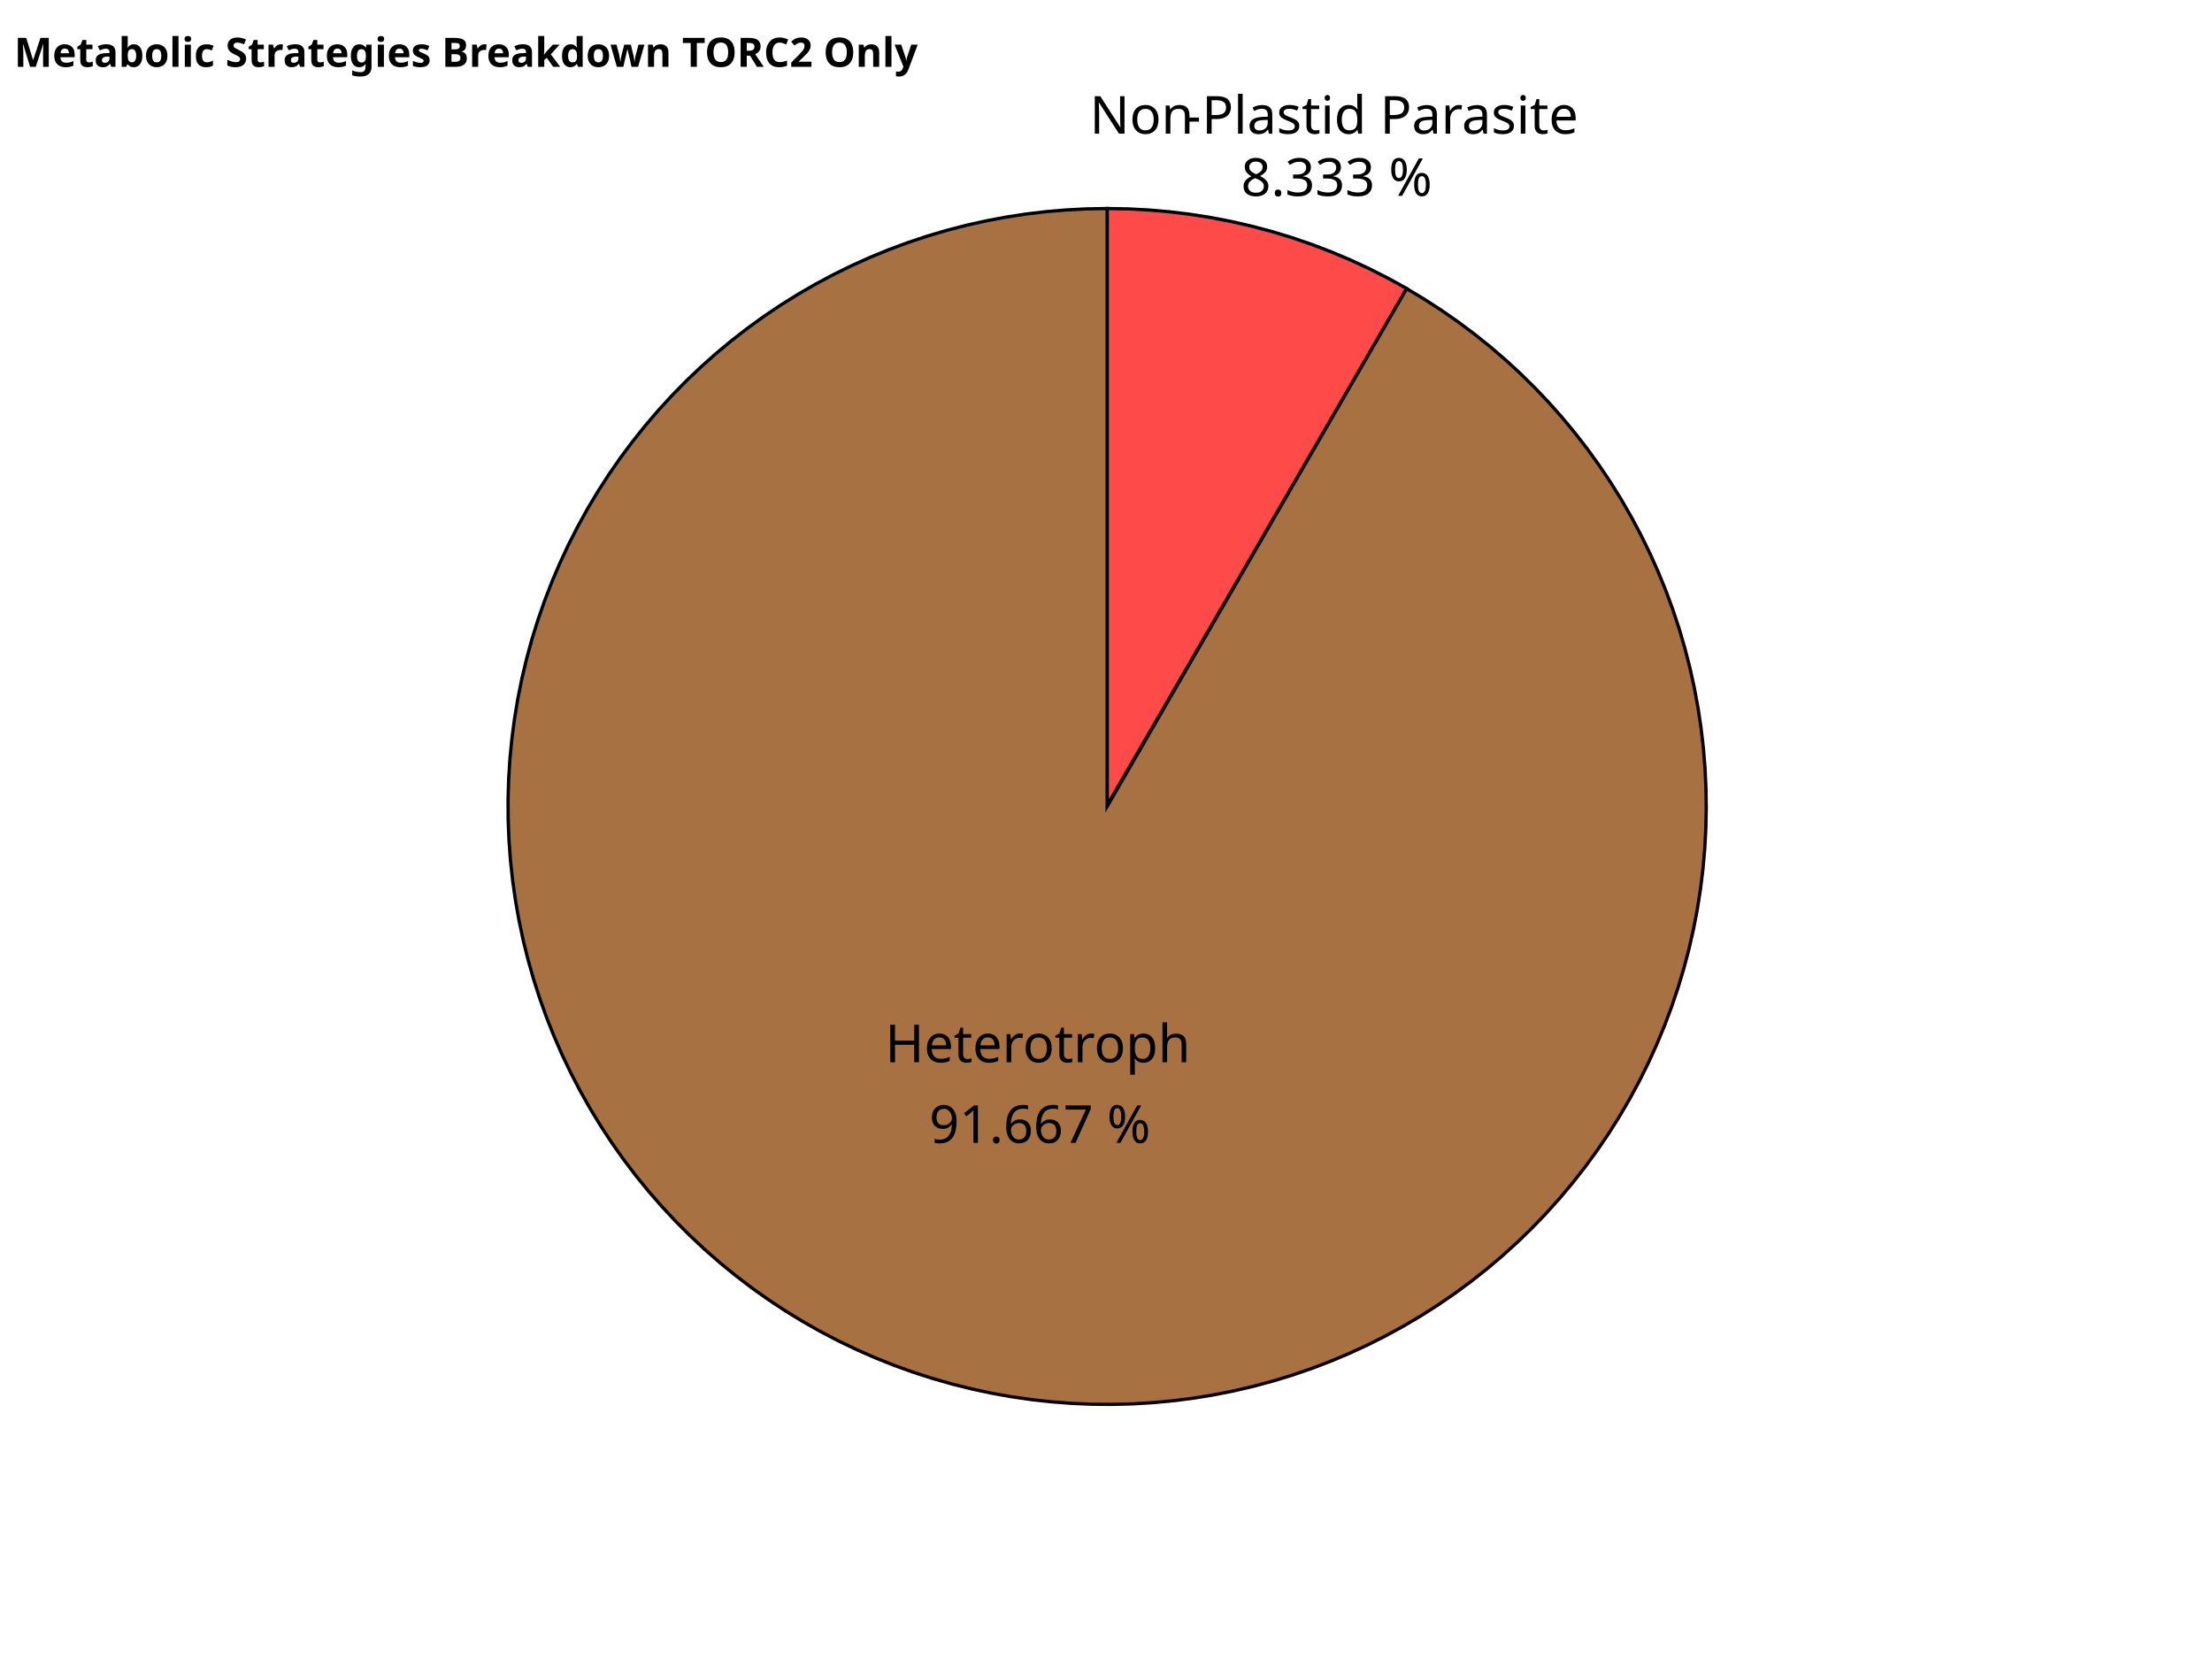
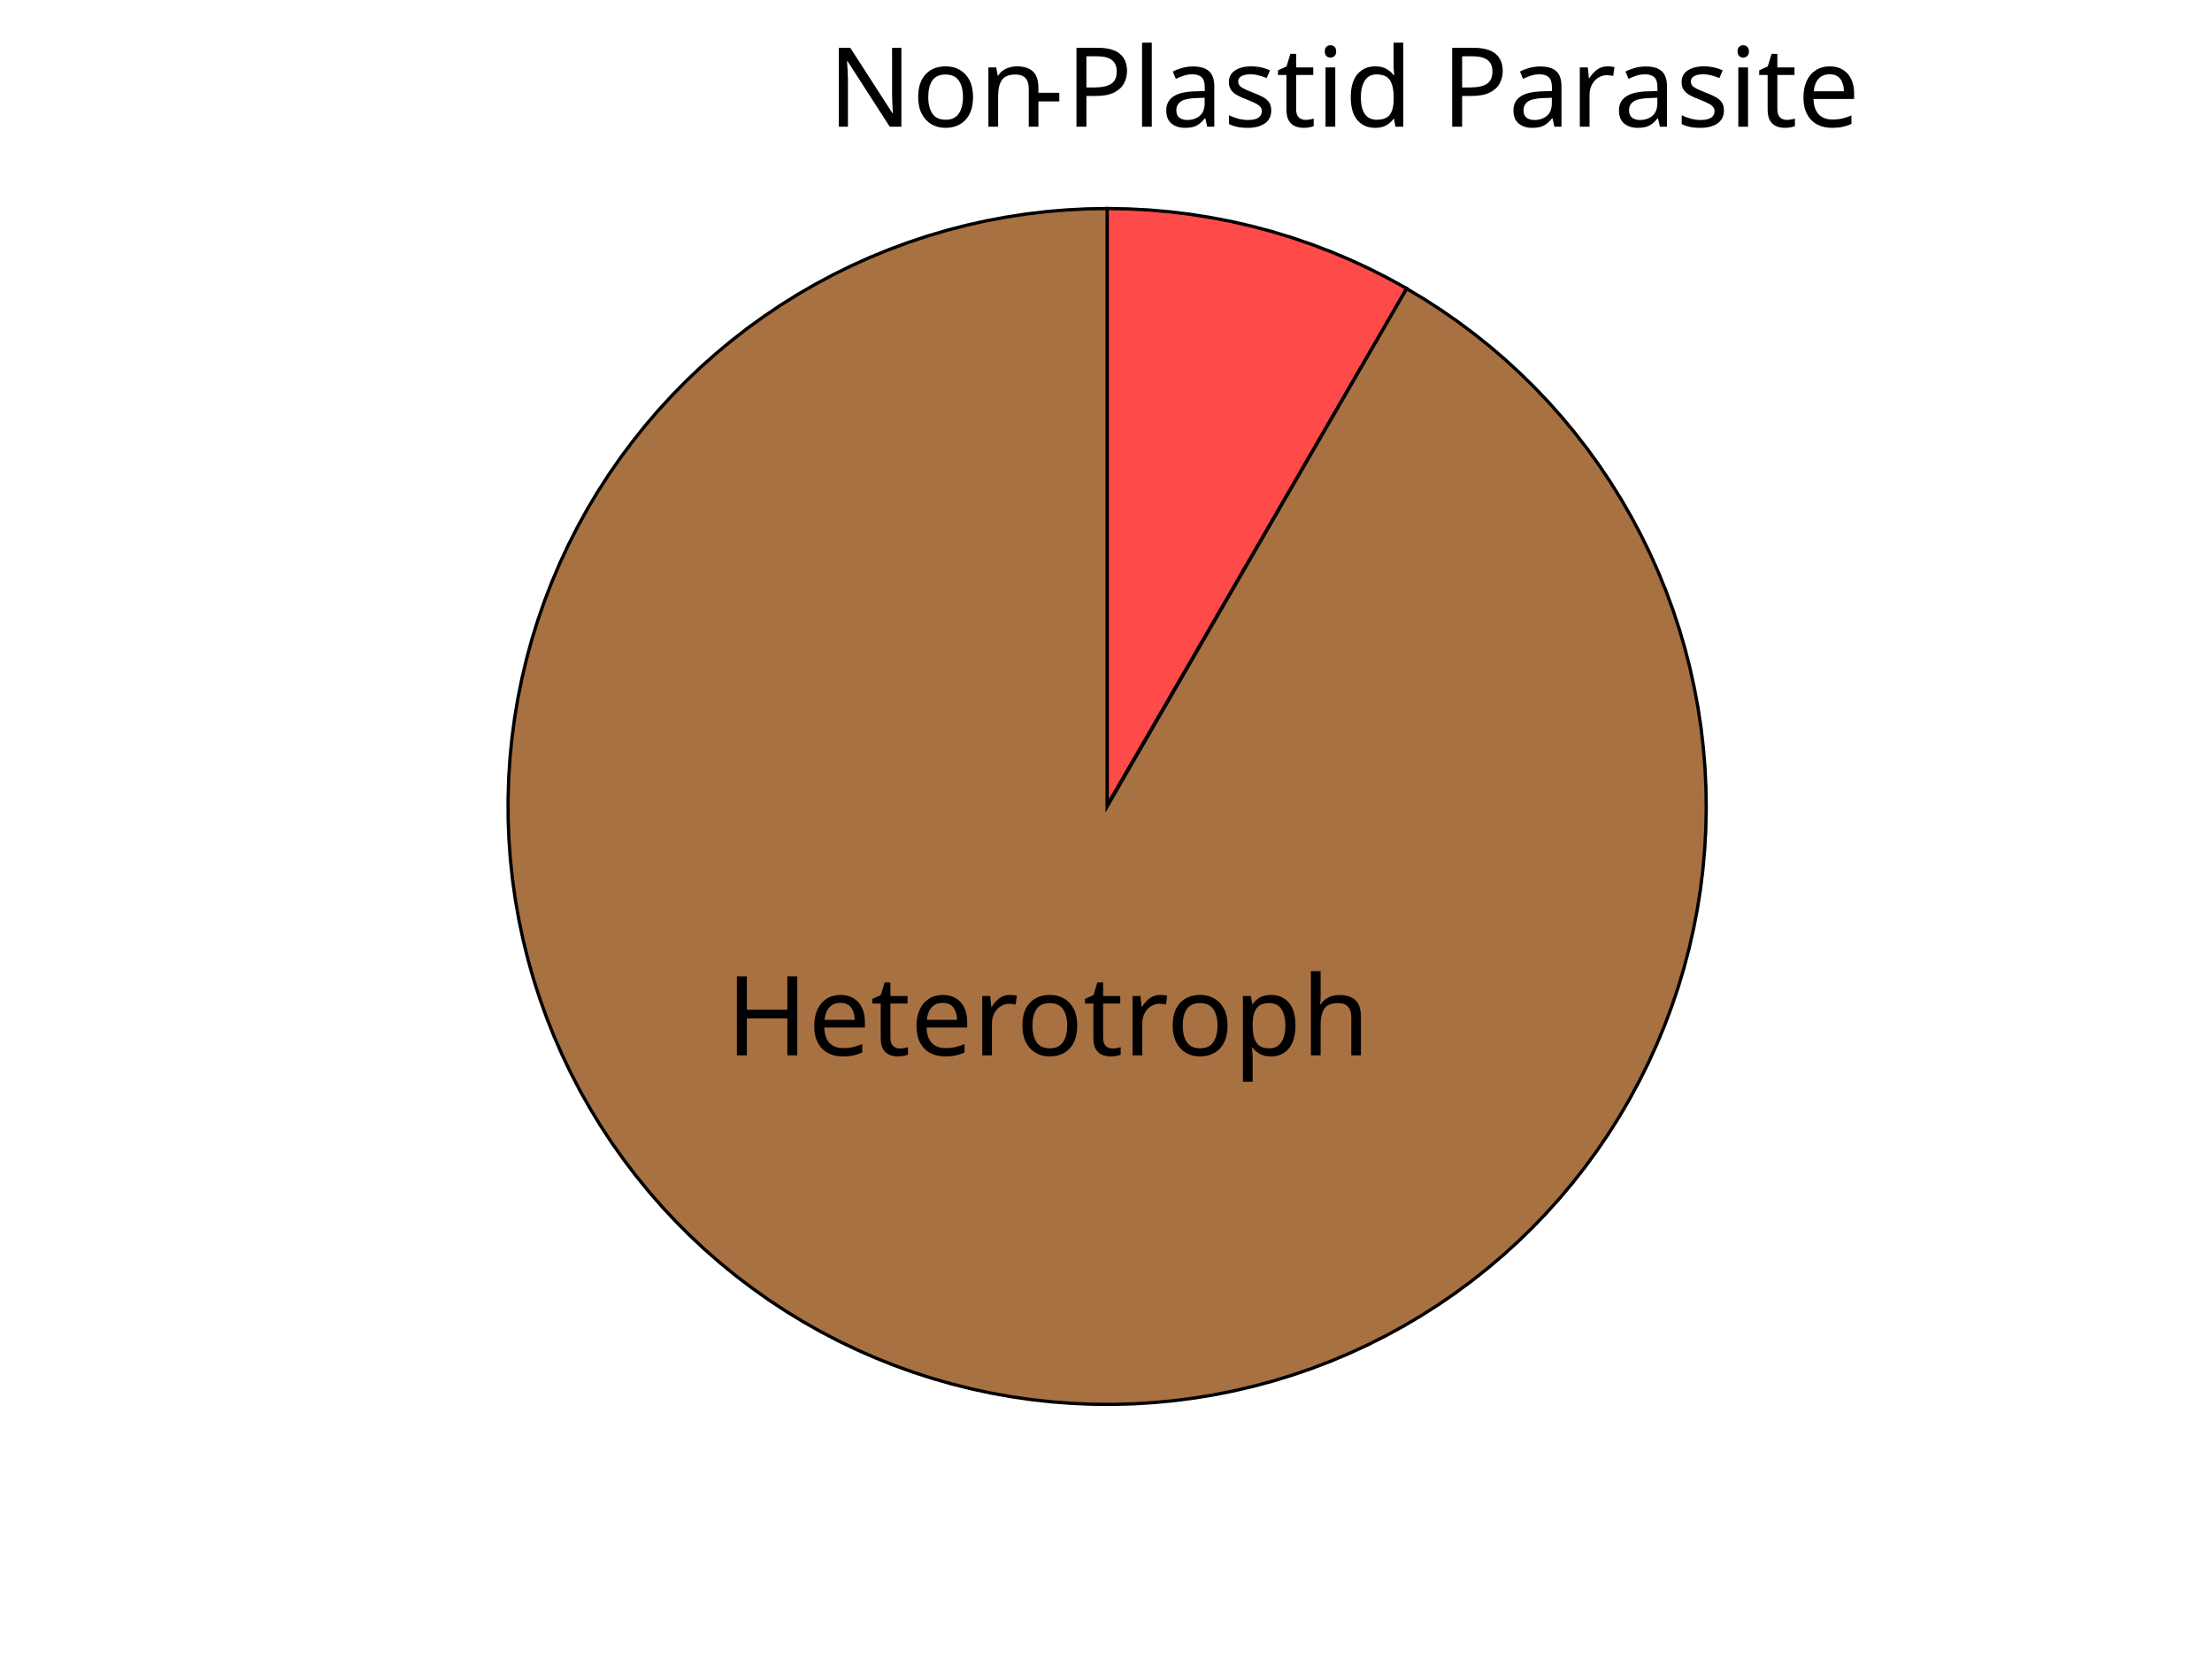
<svg xmlns="http://www.w3.org/2000/svg" width="960" height="720" overflow="hidden">
  <defs>
    <clipPath id="clip0">
      <rect x="0" y="0" width="960" height="720" />
    </clipPath>
  </defs>
  <g clip-path="url(#clip0)">
    <rect x="0" y="0" width="960" height="720" fill="#FFFFFF" />
    <rect x="0.5" y="2.5" width="960" height="672" stroke="#FFFFFF" stroke-linecap="round" stroke-linejoin="round" stroke-miterlimit="10" fill="#FFFFFF" />
    <path d="M480.5 349.5 484.983 341.766 489.466 334.031 493.948 326.297 498.431 318.562 502.914 310.828 507.397 303.093 511.879 295.359 516.362 287.624 520.845 279.89 525.328 272.155 529.81 264.421 534.293 256.686 538.776 248.951 543.259 241.217 547.741 233.482 552.224 225.748 556.707 218.014 561.19 210.279 565.672 202.544 570.155 194.81 574.638 187.075 579.121 179.341 583.604 171.606 588.086 163.872 592.569 156.138 597.052 148.403 601.535 140.668 606.017 132.934 610.5 125.199 602.563 120.817 594.477 116.712 586.252 112.892 577.898 109.359 569.425 106.12 560.844 103.176 552.166 100.533 543.4 98.193 534.557 96.16 525.649 94.435 516.685 93.021 507.677 91.919 498.637 91.131 489.574 90.658 480.5 90.5 480.5 99.431 480.5 108.362 480.5 117.293 480.5 126.224 480.5 135.155 480.5 144.086 480.5 153.017 480.5 161.948 480.5 170.879 480.5 179.81 480.5 188.741 480.5 197.672 480.5 206.604 480.5 215.535 480.5 224.466 480.5 233.397 480.5 242.328 480.5 251.259 480.5 260.19 480.5 269.121 480.5 278.052 480.5 286.983 480.5 295.914 480.5 304.845 480.5 313.776 480.5 322.707 480.5 331.638 480.5 340.569Z" stroke="#000000" stroke-width="1.423" stroke-miterlimit="8" fill="#FE4A49" fill-rule="evenodd" />
    <path d="M480.491 350.006 480.491 341.057 480.491 332.109 480.491 323.16 480.491 314.212 480.491 305.263 480.491 296.315 480.491 287.366 480.491 278.418 480.491 269.469 480.491 260.521 480.491 251.572 480.491 242.624 480.491 233.675 480.491 224.727 480.491 215.779 480.491 206.83 480.491 197.882 480.491 188.933 480.491 179.985 480.491 171.036 480.491 162.088 480.491 153.139 480.491 144.191 480.491 135.242 480.491 126.294 480.491 117.345 480.491 108.397 480.491 99.448 480.491 90.5 471.683 90.649 462.886 91.096 454.109 91.839 445.362 92.879 436.655 94.215 427.999 95.843 419.403 97.764 410.877 99.974 402.431 102.471 394.075 105.252 385.818 108.314 377.669 111.653 369.639 115.266 361.735 119.148 353.968 123.296 346.347 127.703 338.879 132.366 331.574 137.278 324.439 142.435 317.484 147.83 310.716 153.457 304.143 159.309 297.772 165.381 291.61 171.664 285.666 178.152 279.945 184.837 274.455 191.712 269.2 198.768 264.189 205.998 259.425 213.393 254.916 220.946 250.665 228.646 246.678 236.485 242.959 244.455 239.513 252.546 236.344 260.749 233.455 269.054 230.849 277.452 228.53 285.934 226.5 294.489 224.761 303.107 223.317 311.78 222.167 320.496 221.314 329.247 220.758 338.021 220.5 346.809 220.541 355.6 220.88 364.385 221.517 373.154 222.451 381.896 223.681 390.601 225.207 399.26 227.025 407.862 229.134 416.398 231.531 424.858 234.215 433.232 237.181 441.51 240.426 449.683 243.947 457.742 247.739 465.677 251.798 473.48 256.12 481.14 260.7 488.65 265.531 496.002 270.61 503.185 275.929 510.193 281.483 517.016 287.265 523.649 293.27 530.081 299.489 536.308 305.915 542.32 312.543 548.112 319.363 553.676 326.368 559.006 333.549 564.097 340.9 568.942 348.41 573.535 356.073 577.872 363.878 581.948 371.817 585.757 379.88 589.296 388.059 592.56 396.345 595.546 404.726 598.25 413.195 600.669 421.741 602.8 430.354 604.641 439.025 606.19 447.744 607.445 456.5 608.404 465.284 609.067 474.085 609.432 482.893 609.5 491.699 609.27 500.492 608.742 509.262 607.917 517.998 606.797 526.692 605.381 535.333 603.673 543.911 601.673 552.416 599.385 560.838 596.81 569.169 593.952 577.397 590.814 585.514 587.4 593.511 583.713 601.378 579.758 609.106 575.539 616.687 571.061 624.111 566.33 631.371 561.35 638.457 556.128 645.362 550.669 652.078 544.98 658.597 539.068 664.911 532.938 671.014 526.598 676.898 520.055 682.557 513.318 687.984 506.393 693.172 499.288 698.117 492.012 702.811 484.573 707.251 476.98 711.43 469.241 715.345 461.365 718.989 453.361 722.36 445.239 725.453 437.007 728.266 428.675 730.794 420.254 733.034 411.751 734.985 403.178 736.643 394.543 738.008 385.858 739.077 377.131 739.849 368.374 740.324 359.595 740.5 350.805 740.378 342.014 739.958 333.232 739.239 324.47 738.224 315.737 736.913 307.043 735.308 298.399 733.41 289.814 731.222 281.298 728.747 272.861 725.986 264.512 722.943 256.261 719.623 248.118 716.027 240.092 712.162 232.192 708.03 224.428 703.638 216.807 698.989 209.34 694.09 202.034 688.945 194.897 683.561 187.939 677.944 181.167 672.1 174.588 666.037 168.211 659.76 162.042 653.278 156.089 646.598 150.359 639.726 144.858 632.672 139.592 625.444 134.568 618.049 129.791 610.496 125.267 606.013 133.017 601.53 140.766 597.047 148.516 592.564 156.266 588.081 164.015 583.598 171.765 579.115 179.514 574.633 187.264 570.15 195.013 565.667 202.763 561.184 210.513 556.701 218.262 552.218 226.012 547.735 233.762 543.252 241.511 538.769 249.261 534.286 257.01 529.803 264.76 525.32 272.509 520.837 280.259 516.354 288.009 511.871 295.758 507.388 303.508 502.905 311.258 498.423 319.007 493.94 326.757 489.457 334.506 484.974 342.256Z" stroke="#000000" stroke-width="1.423" stroke-miterlimit="8" fill="#A87142" fill-rule="evenodd" />
-     <text font-family="Aptos,Aptos_MSFontService,sans-serif" font-weight="400" font-size="22.76" transform="translate(472.933 58)">Non</text>
-     <text font-family="Aptos,Aptos_MSFontService,sans-serif" font-weight="400" font-size="22.76" transform="translate(513.933 58)">-</text>
-     <text font-family="Aptos,Aptos_MSFontService,sans-serif" font-weight="400" font-size="22.76" transform="translate(521.6 58)">Plastid Parasite</text>
-     <text font-family="Aptos,Aptos_MSFontService,sans-serif" font-weight="400" font-size="22.76" transform="translate(538.586 85)">8.333 %</text>
-     <text font-family="Aptos,Aptos_MSFontService,sans-serif" font-weight="400" font-size="22.76" transform="translate(384.179 461)">Heterotroph</text>
-     <text font-family="Aptos,Aptos_MSFontService,sans-serif" font-weight="400" font-size="22.76" transform="translate(403.309 496)">91.667 %</text>
-     <text font-family="Aptos,Aptos_MSFontService,sans-serif" font-weight="700" font-size="17.6" transform="translate(6.16787 29)">Metabolic Strategies Breakdown TORC2 Only</text>
+     <text font-family="Aptos,Aptos_MSFontService,sans-serif" font-weight="400" font-size="48" transform="translate(359.366 55)">Non</text>
+     <text font-family="Aptos,Aptos_MSFontService,sans-serif" font-weight="400" font-size="48" transform="translate(446.2 55)">-</text>
+     <text font-family="Aptos,Aptos_MSFontService,sans-serif" font-weight="400" font-size="48" transform="translate(462.533 55)">Plastid Parasite</text>
+     <text font-family="Aptos,Aptos_MSFontService,sans-serif" font-weight="400" font-size="48" transform="translate(315.163 458)">Heterotroph</text>
  </g>
</svg>
